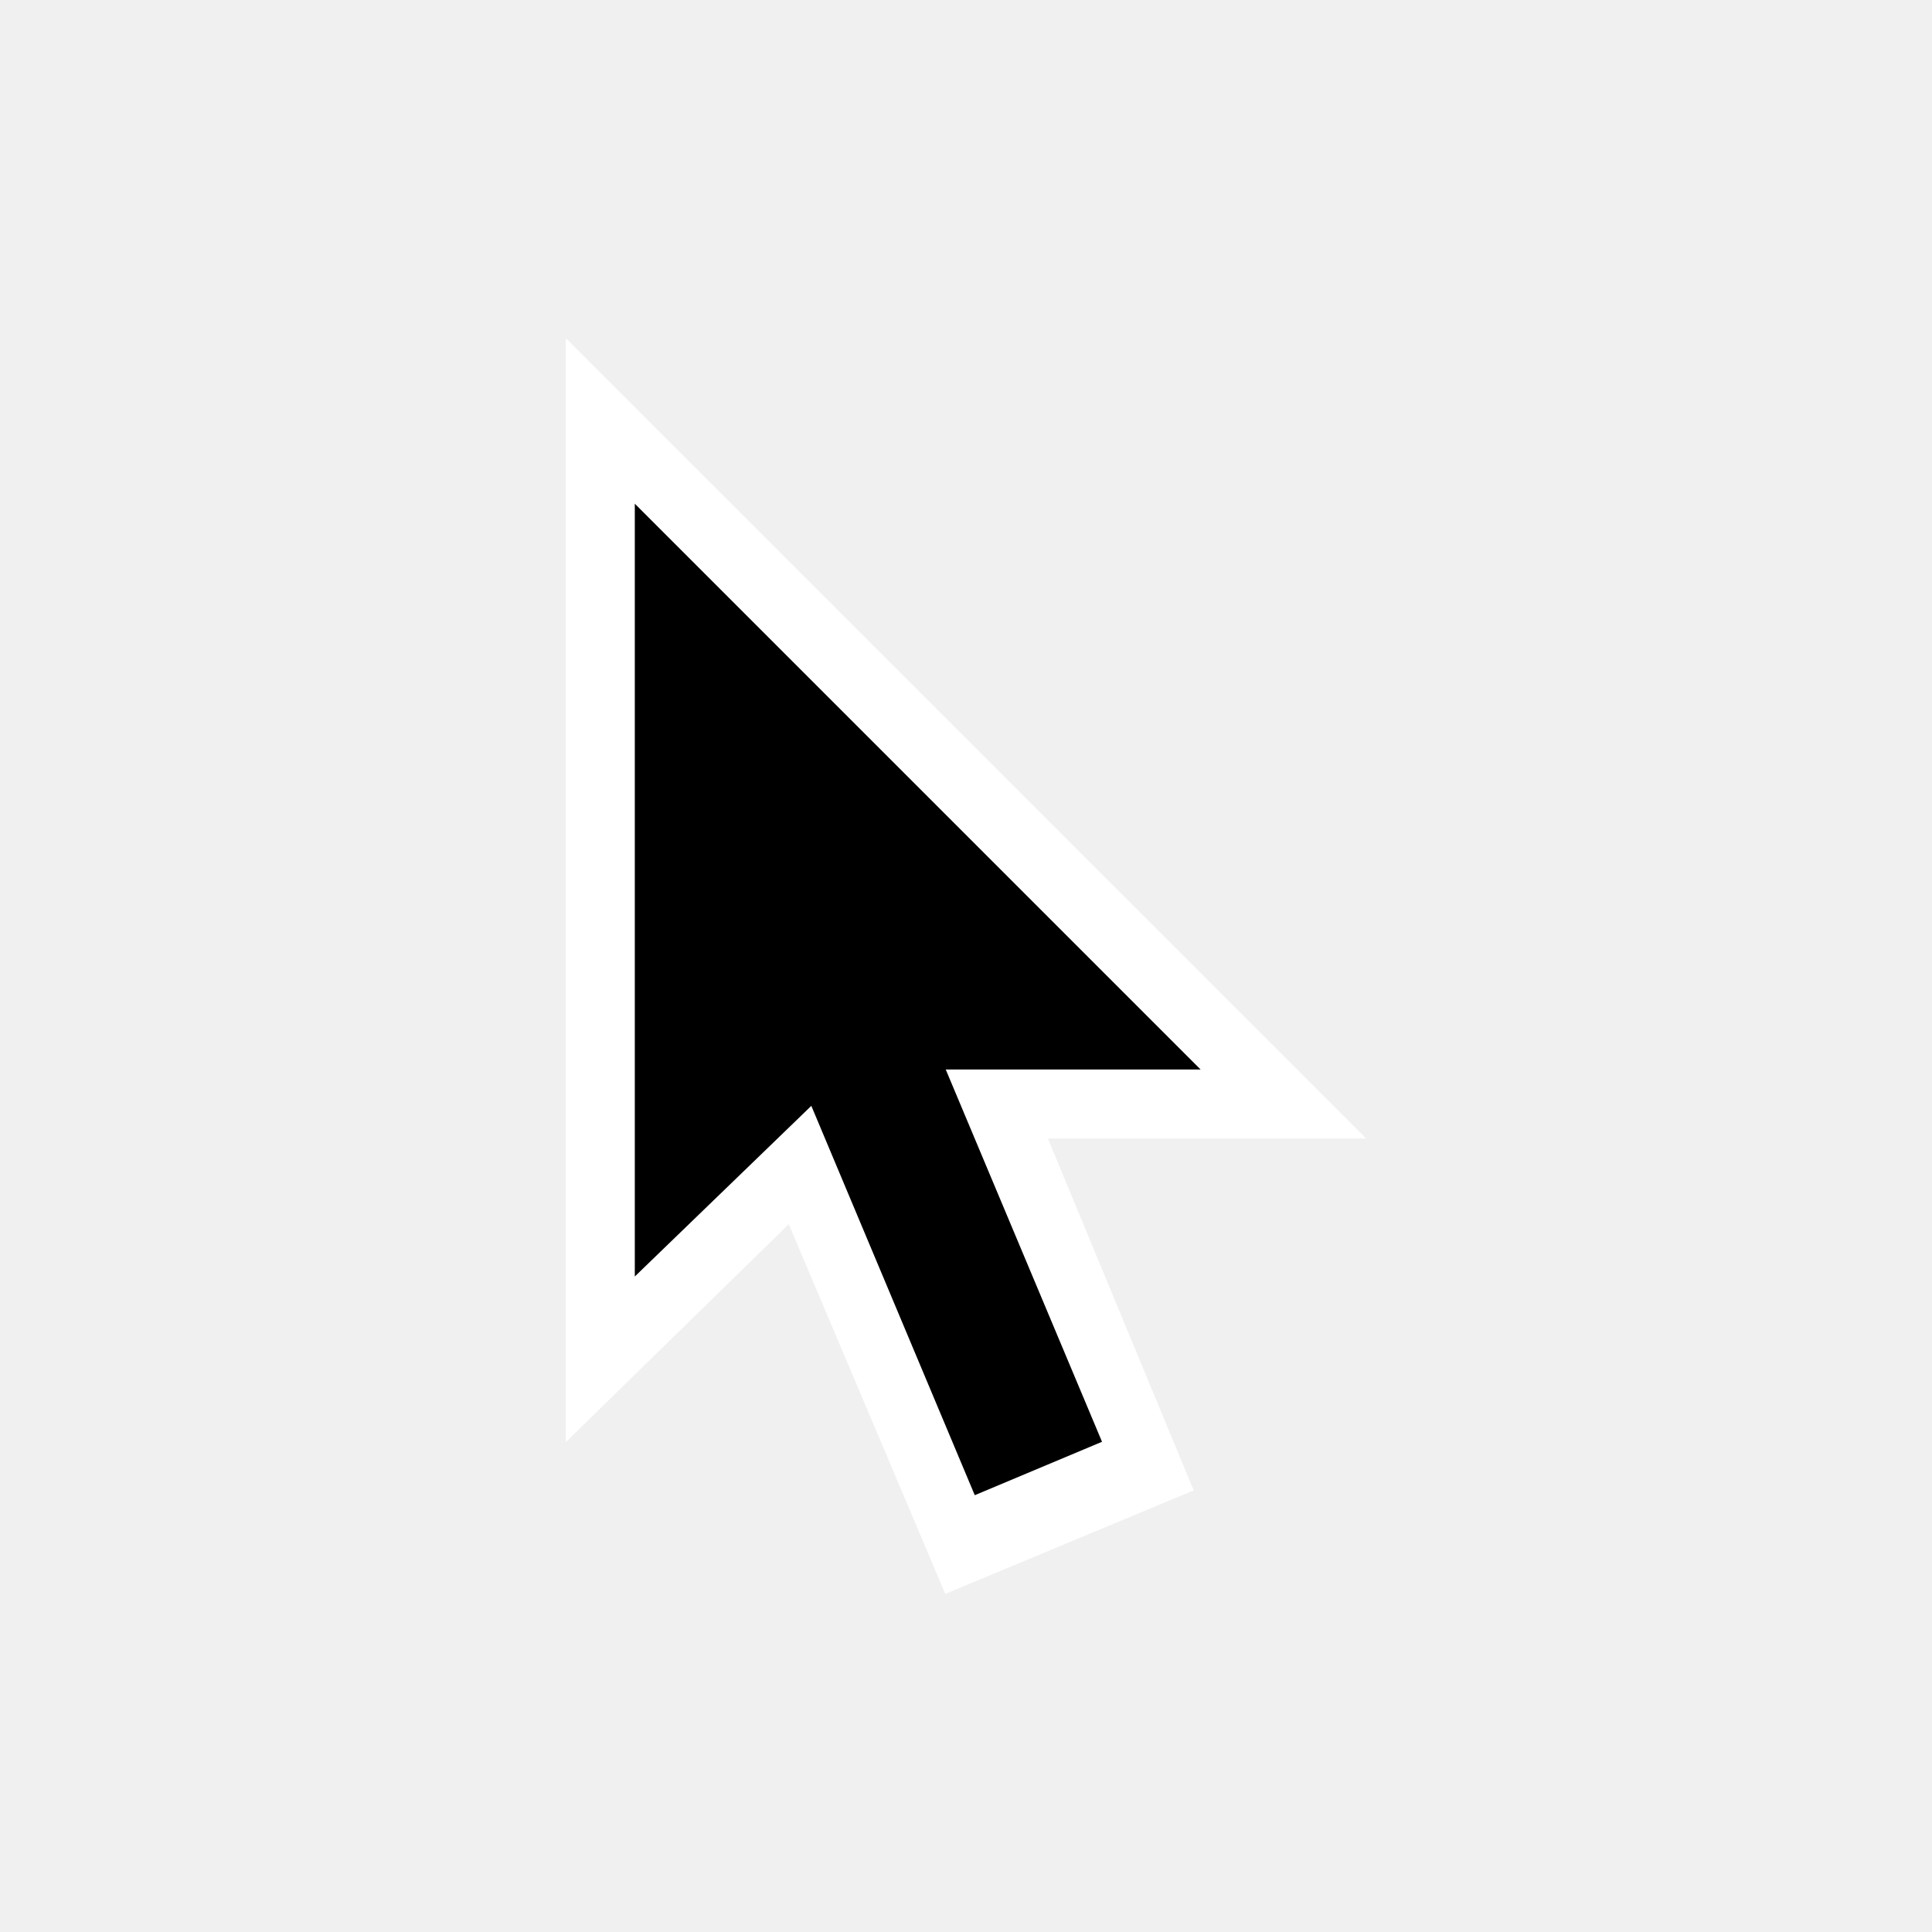
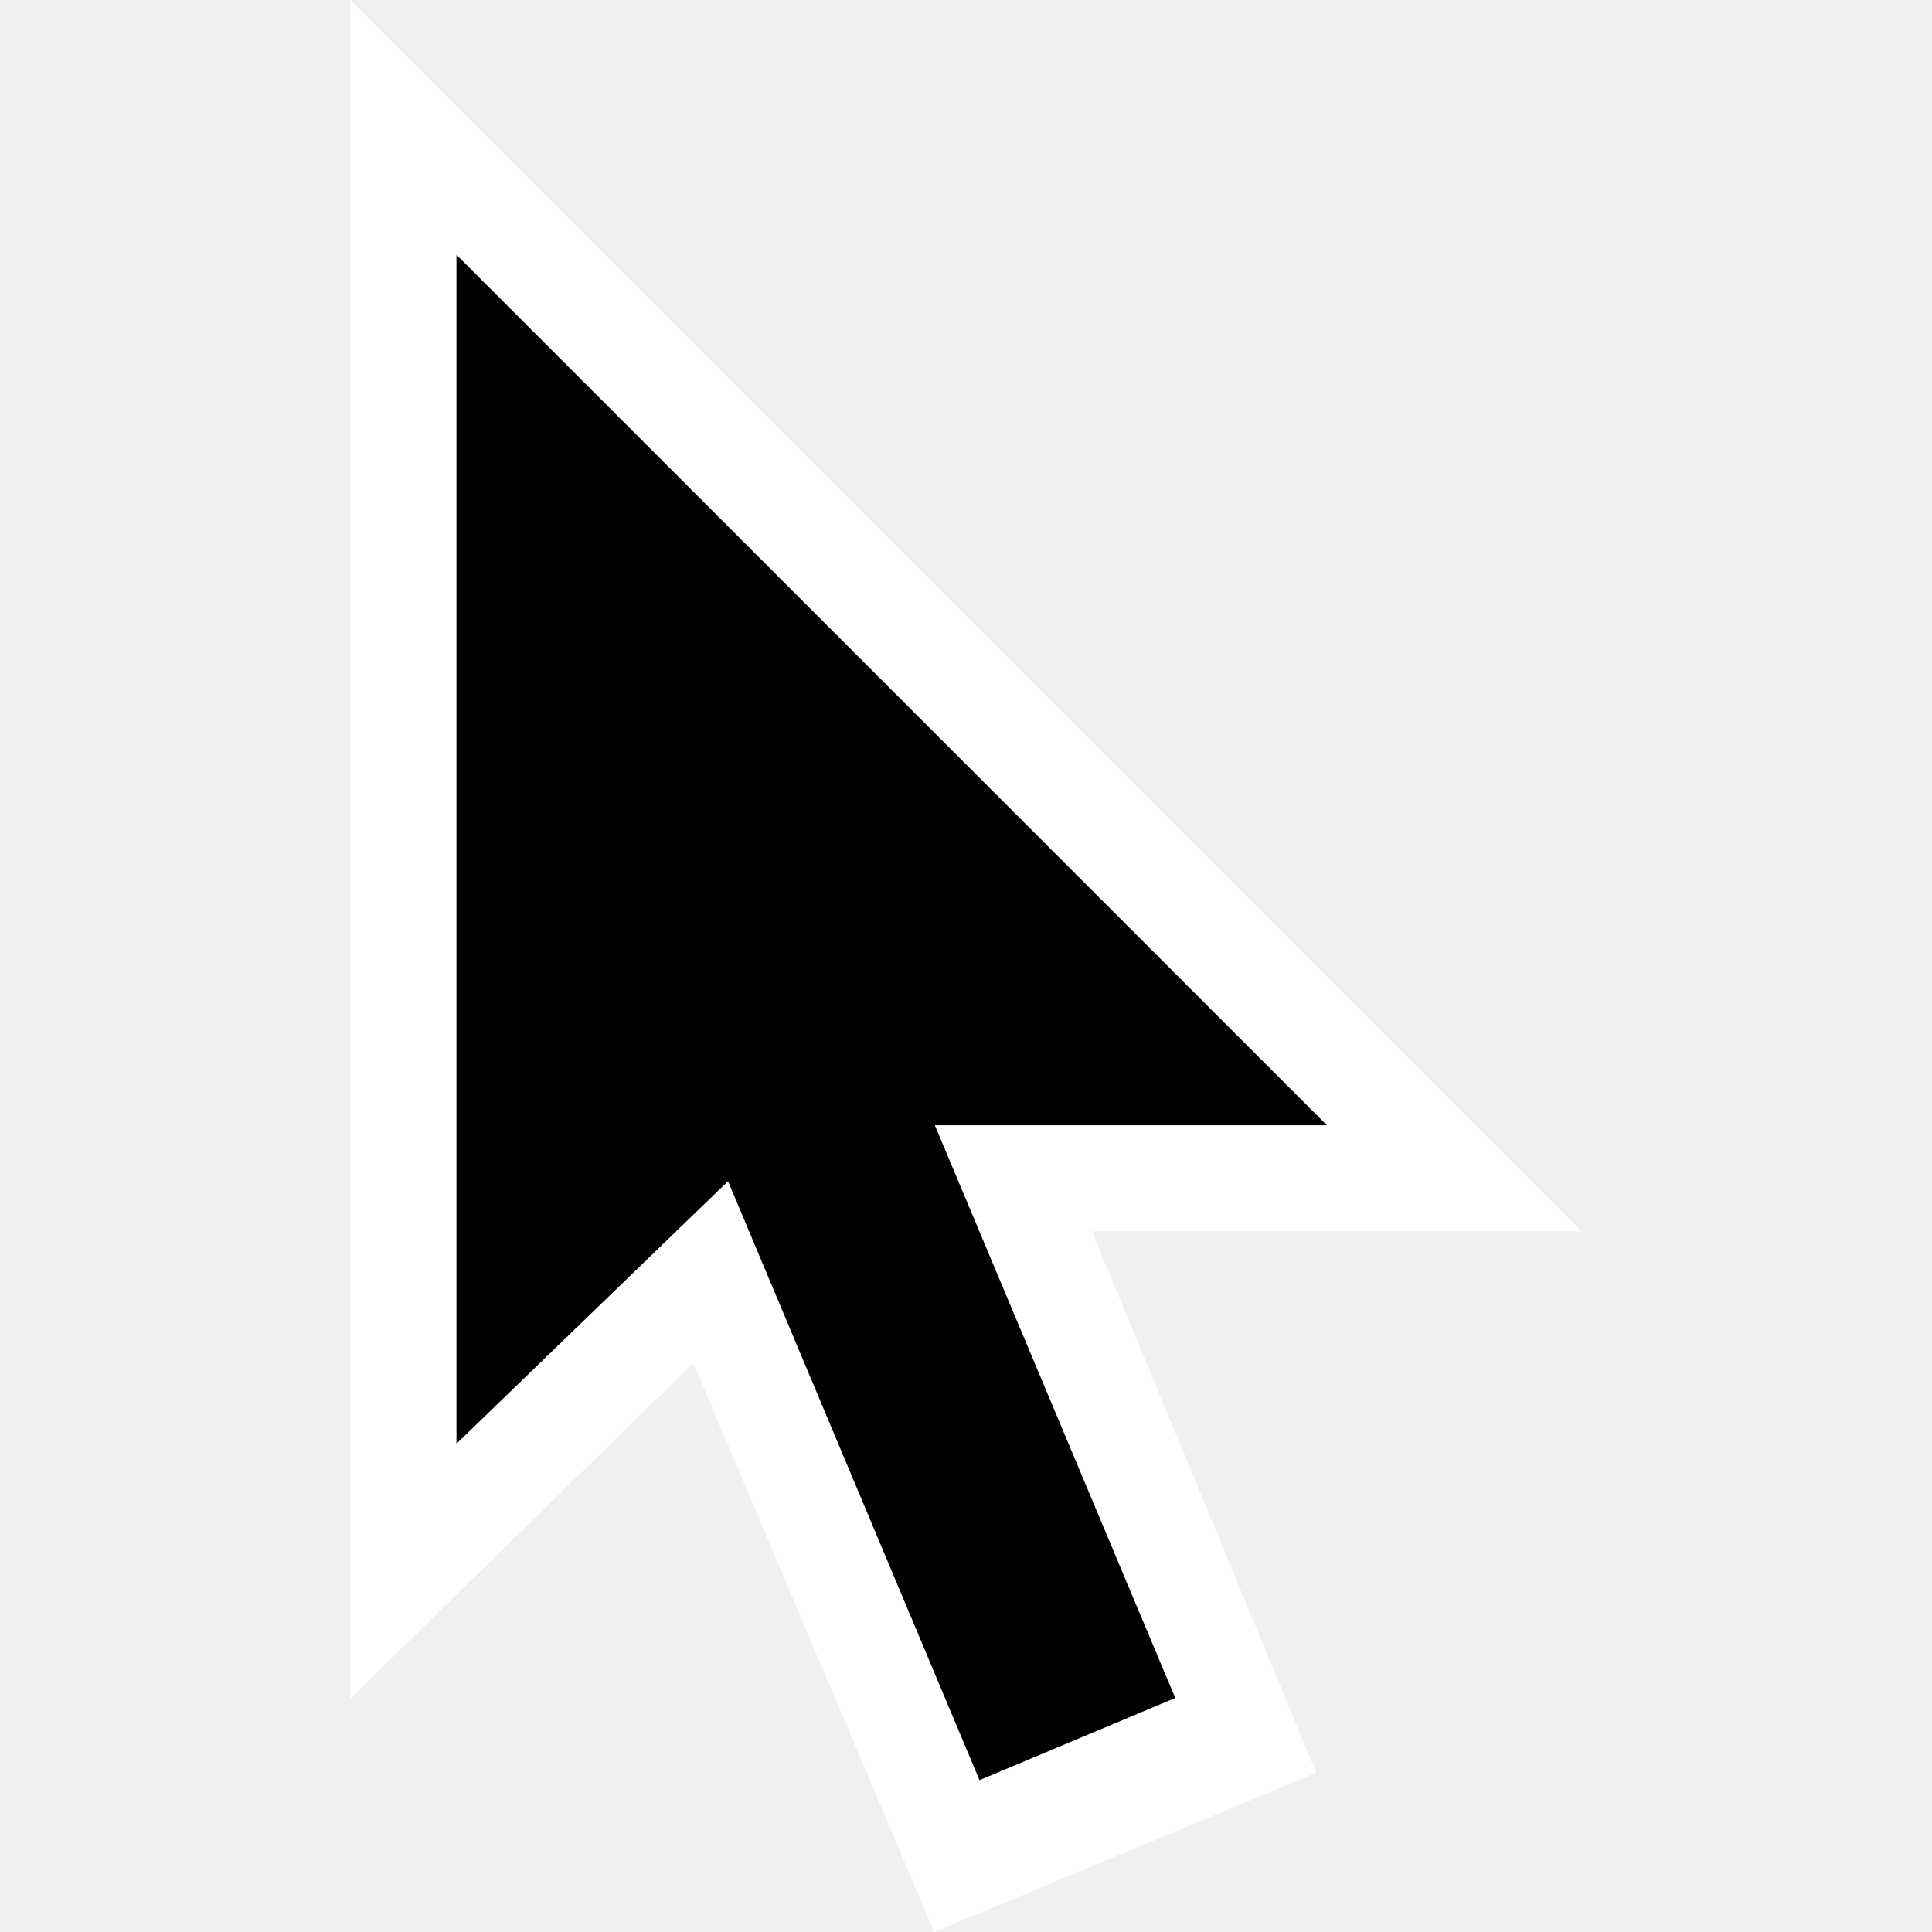
- <svg xmlns="http://www.w3.org/2000/svg" version="1.1" id="Layer_1" x="0px" y="0px" viewBox="0 0 28 28" enable-background="new 0 0 28 28" xml:space="preserve">
+ <svg xmlns="http://www.w3.org/2000/svg" width="23" height="23" version="1.1" id="Layer_1" x="0px" y="0px" enable-background="new 0 0 28 28" xml:space="preserve" viewBox="8.2 4.9 11.6 18.2">
  <polygon fill="#FFFFFF" points="8.2,20.9 8.2,4.9 19.8,16.5 13,16.5 12.6,16.6 " />
  <polygon fill="#FFFFFF" points="17.3,21.6 13.7,23.1 9,12 12.7,10.5 " />
  <rect x="12.5" y="13.6" transform="matrix(0.9221 -0.3871 0.3871 0.9221 -5.7605 6.5909)" width="2" height="8" />
  <polygon points="9.2,7.3 9.2,18.5 12.2,15.6 12.6,15.5 17.4,15.5 " />
</svg>
